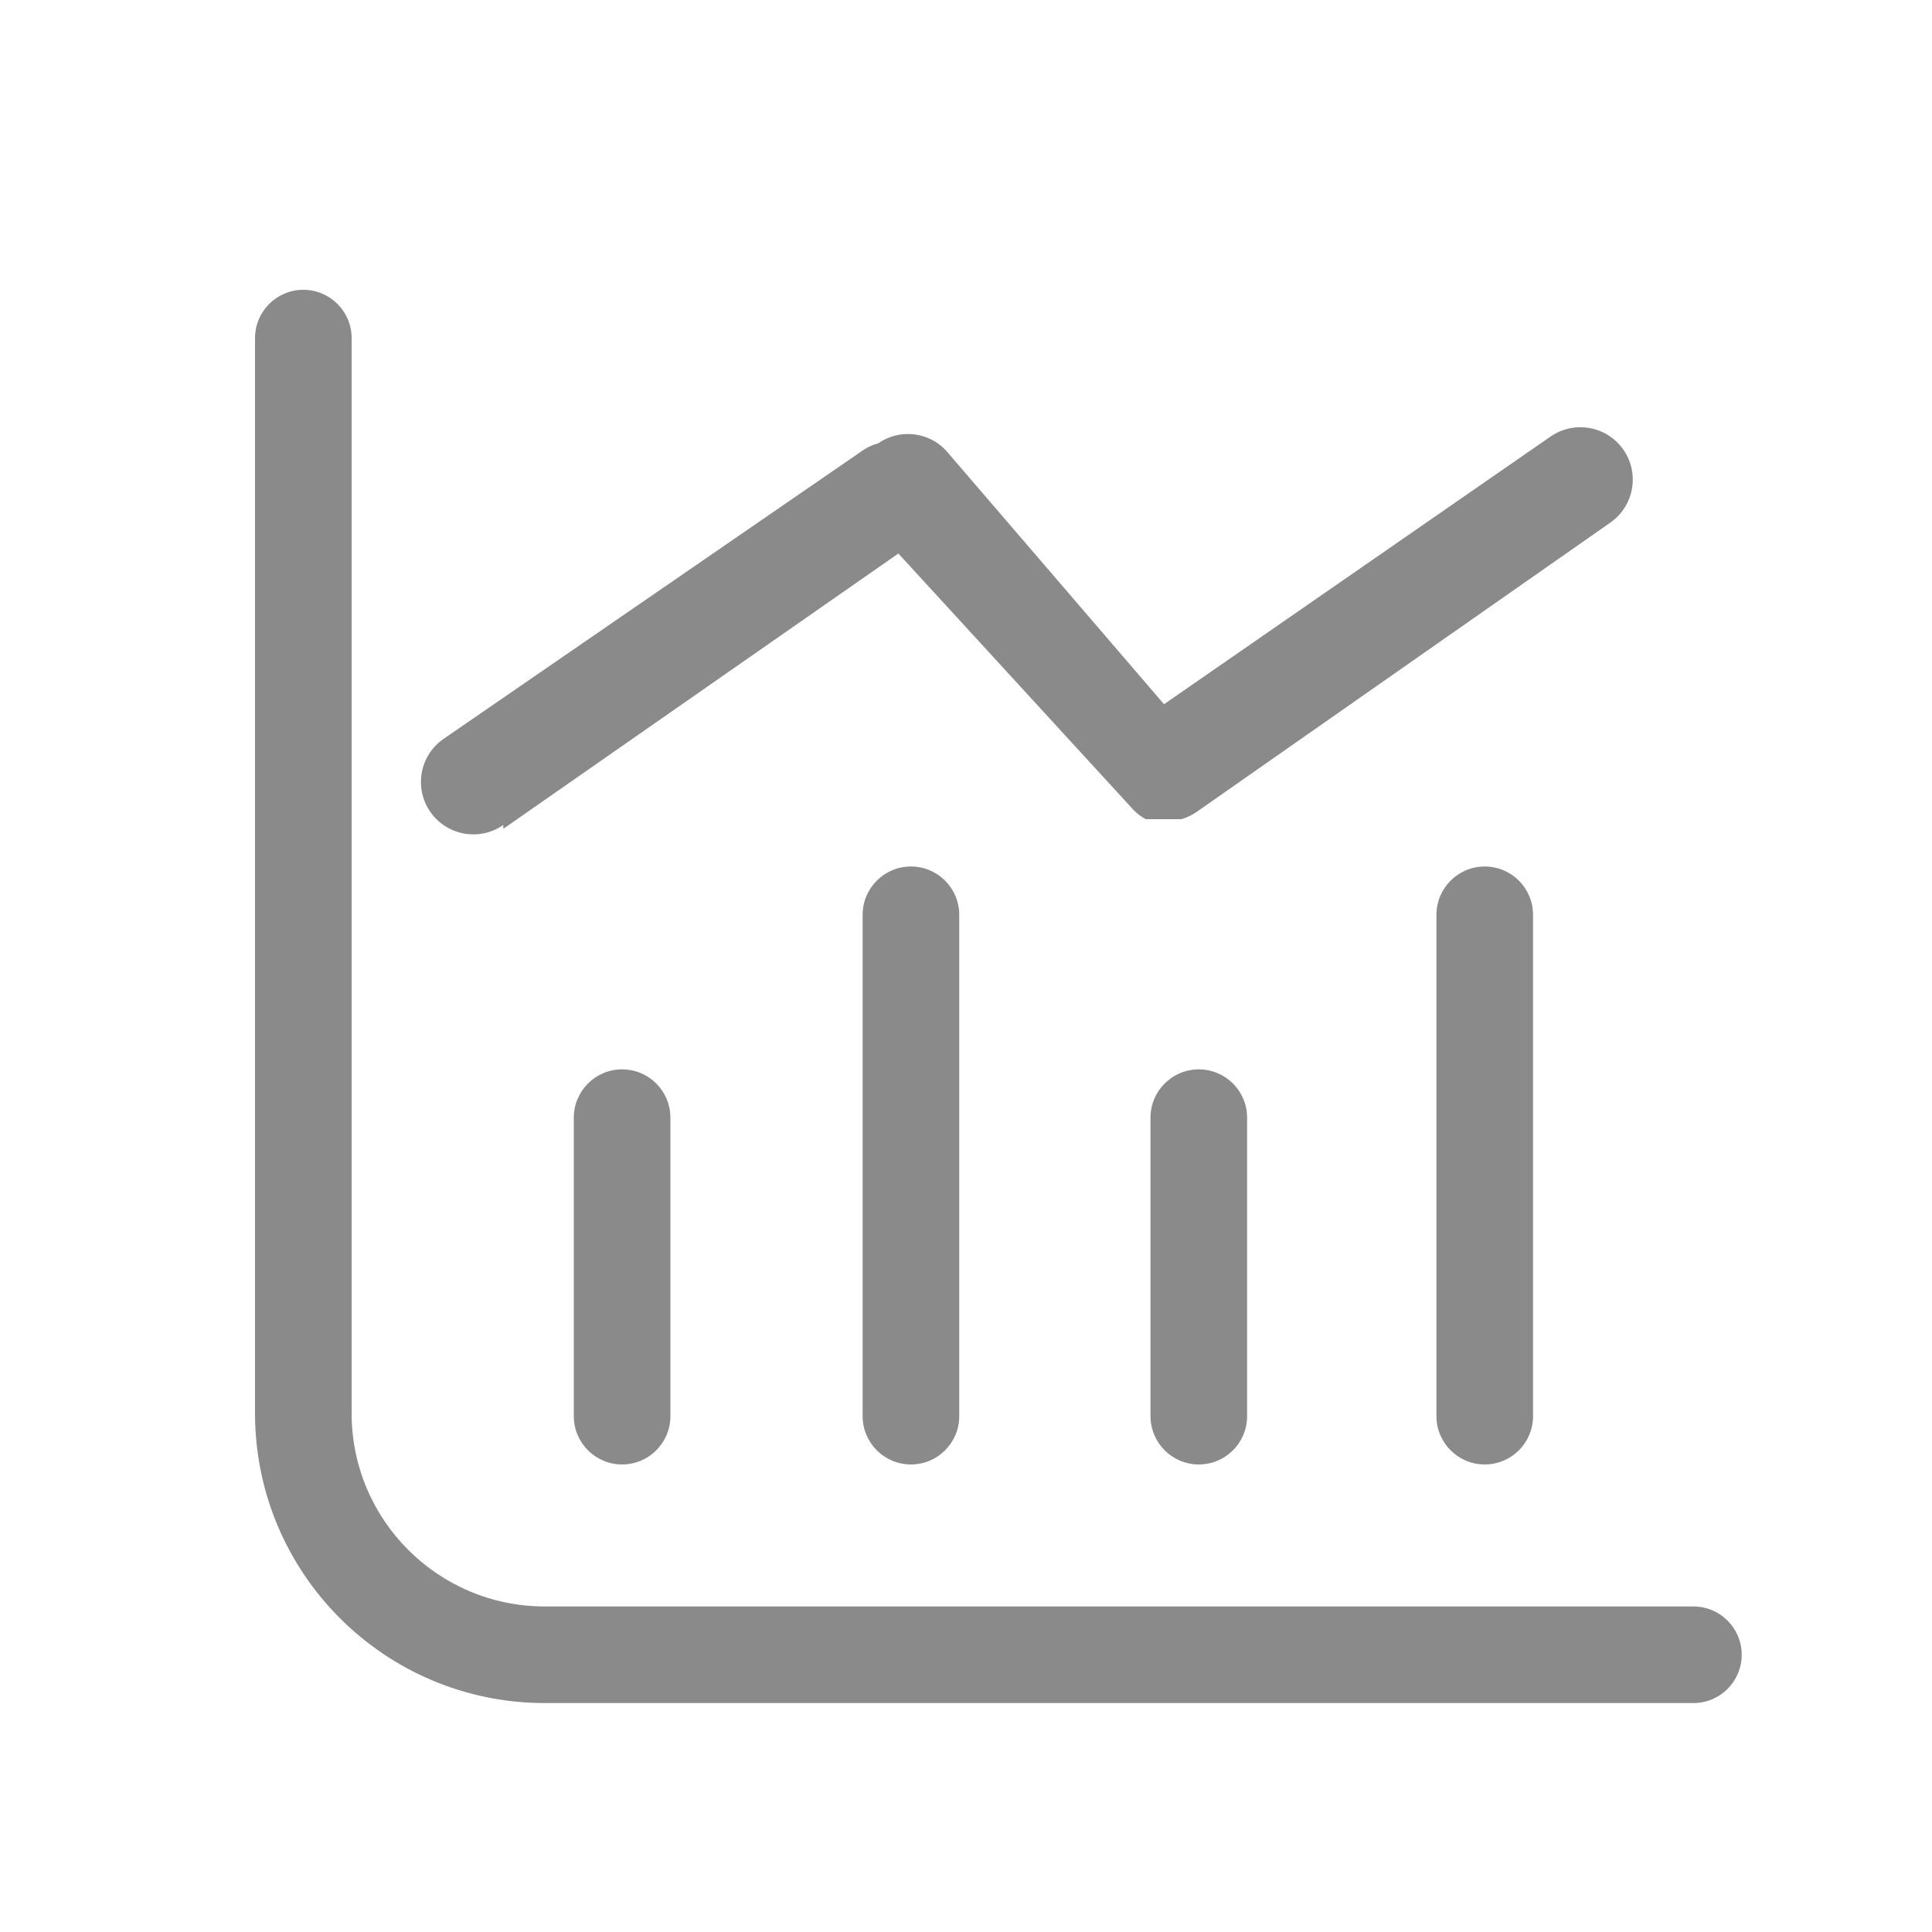
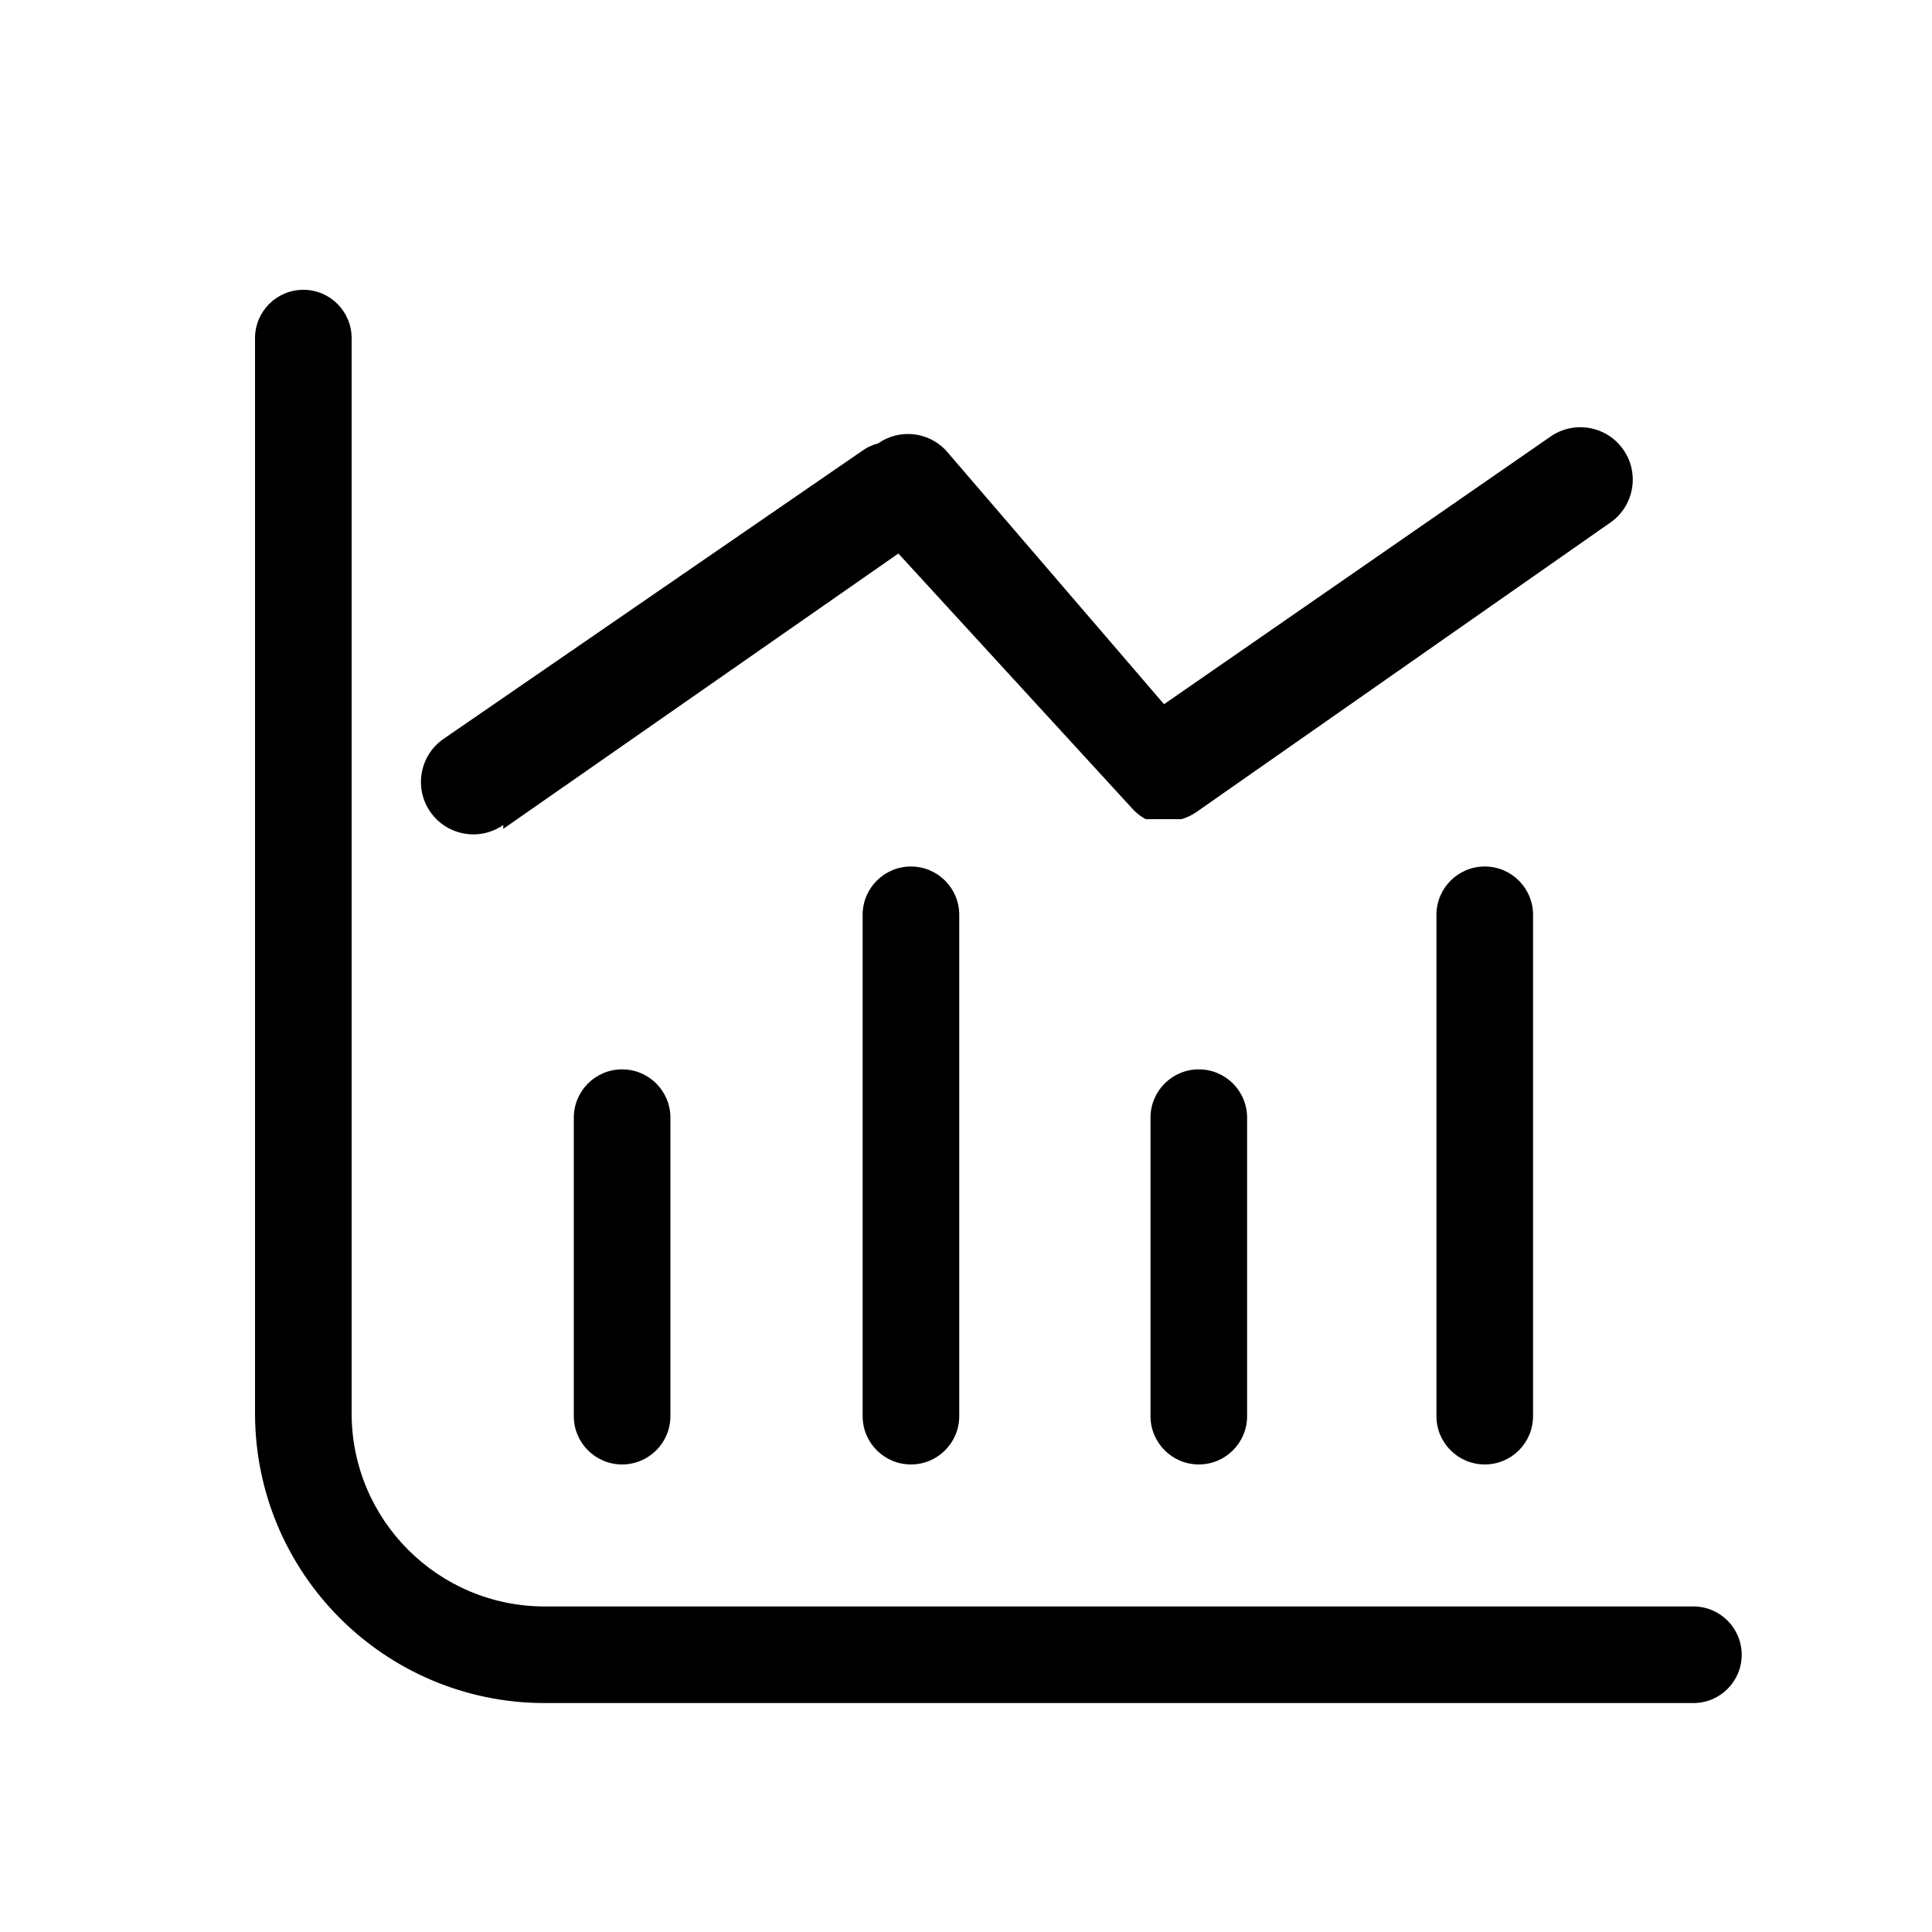
<svg xmlns="http://www.w3.org/2000/svg" t="1612537954946" class="icon" viewBox="0 0 1024 1024" version="1.1" p-id="3250" width="200" height="200">
  <defs>
    <style type="text/css" />
  </defs>
-   <path d="M304.128 592.384v158.208a25.6 25.6 0 1 0 51.2 0v-158.208a25.6 25.6 0 1 0-51.2 0zM266.752 439.296L476.16 293.376l124.416 135.68a27.136 27.136 0 0 0 6.656 5.12h18.944a27.136 27.136 0 0 0 7.68-3.584l219.648-153.6a27.648 27.648 0 0 0-31.744-45.568l-204.8 141.824-115.712-134.656a27.648 27.648 0 0 0-35.84-3.584 26.624 26.624 0 0 0-7.168 3.072l-223.232 153.6a27.648 27.648 0 0 0 31.744 45.568zM457.216 484.864v265.728a25.6 25.6 0 1 0 51.2 0V484.864a25.6 25.6 0 1 0-51.2 0zM761.344 484.864v265.728a25.6 25.6 0 1 0 51.2 0V484.864a25.6 25.6 0 1 0-51.2 0zM609.792 592.384v158.208a25.6 25.6 0 1 0 51.2 0v-158.208a25.6 25.6 0 1 0-51.2 0z" fill="#8a8a8a" p-id="3251" />
-   <path d="M897.536 851.456H288.768a102.4 102.4 0 0 1-102.4-102.4V179.2a25.6 25.6 0 0 0-51.2 0v569.856a153.6 153.6 0 0 0 153.6 153.6h608.768a25.6 25.6 0 1 0 0-51.2z" fill="#8a8a8a" p-id="3252" />
+   <path d="M304.128 592.384v158.208a25.6 25.6 0 1 0 51.2 0v-158.208a25.6 25.6 0 1 0-51.2 0zM266.752 439.296L476.16 293.376l124.416 135.68a27.136 27.136 0 0 0 6.656 5.12h18.944a27.136 27.136 0 0 0 7.68-3.584l219.648-153.6a27.648 27.648 0 0 0-31.744-45.568l-204.8 141.824-115.712-134.656a27.648 27.648 0 0 0-35.84-3.584 26.624 26.624 0 0 0-7.168 3.072l-223.232 153.6a27.648 27.648 0 0 0 31.744 45.568zM457.216 484.864v265.728a25.6 25.6 0 1 0 51.2 0V484.864a25.6 25.6 0 1 0-51.2 0zM761.344 484.864v265.728a25.6 25.6 0 1 0 51.2 0V484.864a25.6 25.6 0 1 0-51.2 0zM609.792 592.384v158.208a25.6 25.6 0 1 0 51.2 0v-158.208a25.6 25.6 0 1 0-51.2 0z" p-id="3251" />
+   <path d="M897.536 851.456H288.768a102.4 102.4 0 0 1-102.4-102.4V179.2a25.6 25.6 0 0 0-51.2 0v569.856a153.6 153.6 0 0 0 153.6 153.6h608.768a25.6 25.6 0 1 0 0-51.2z" p-id="3252" />
</svg>
